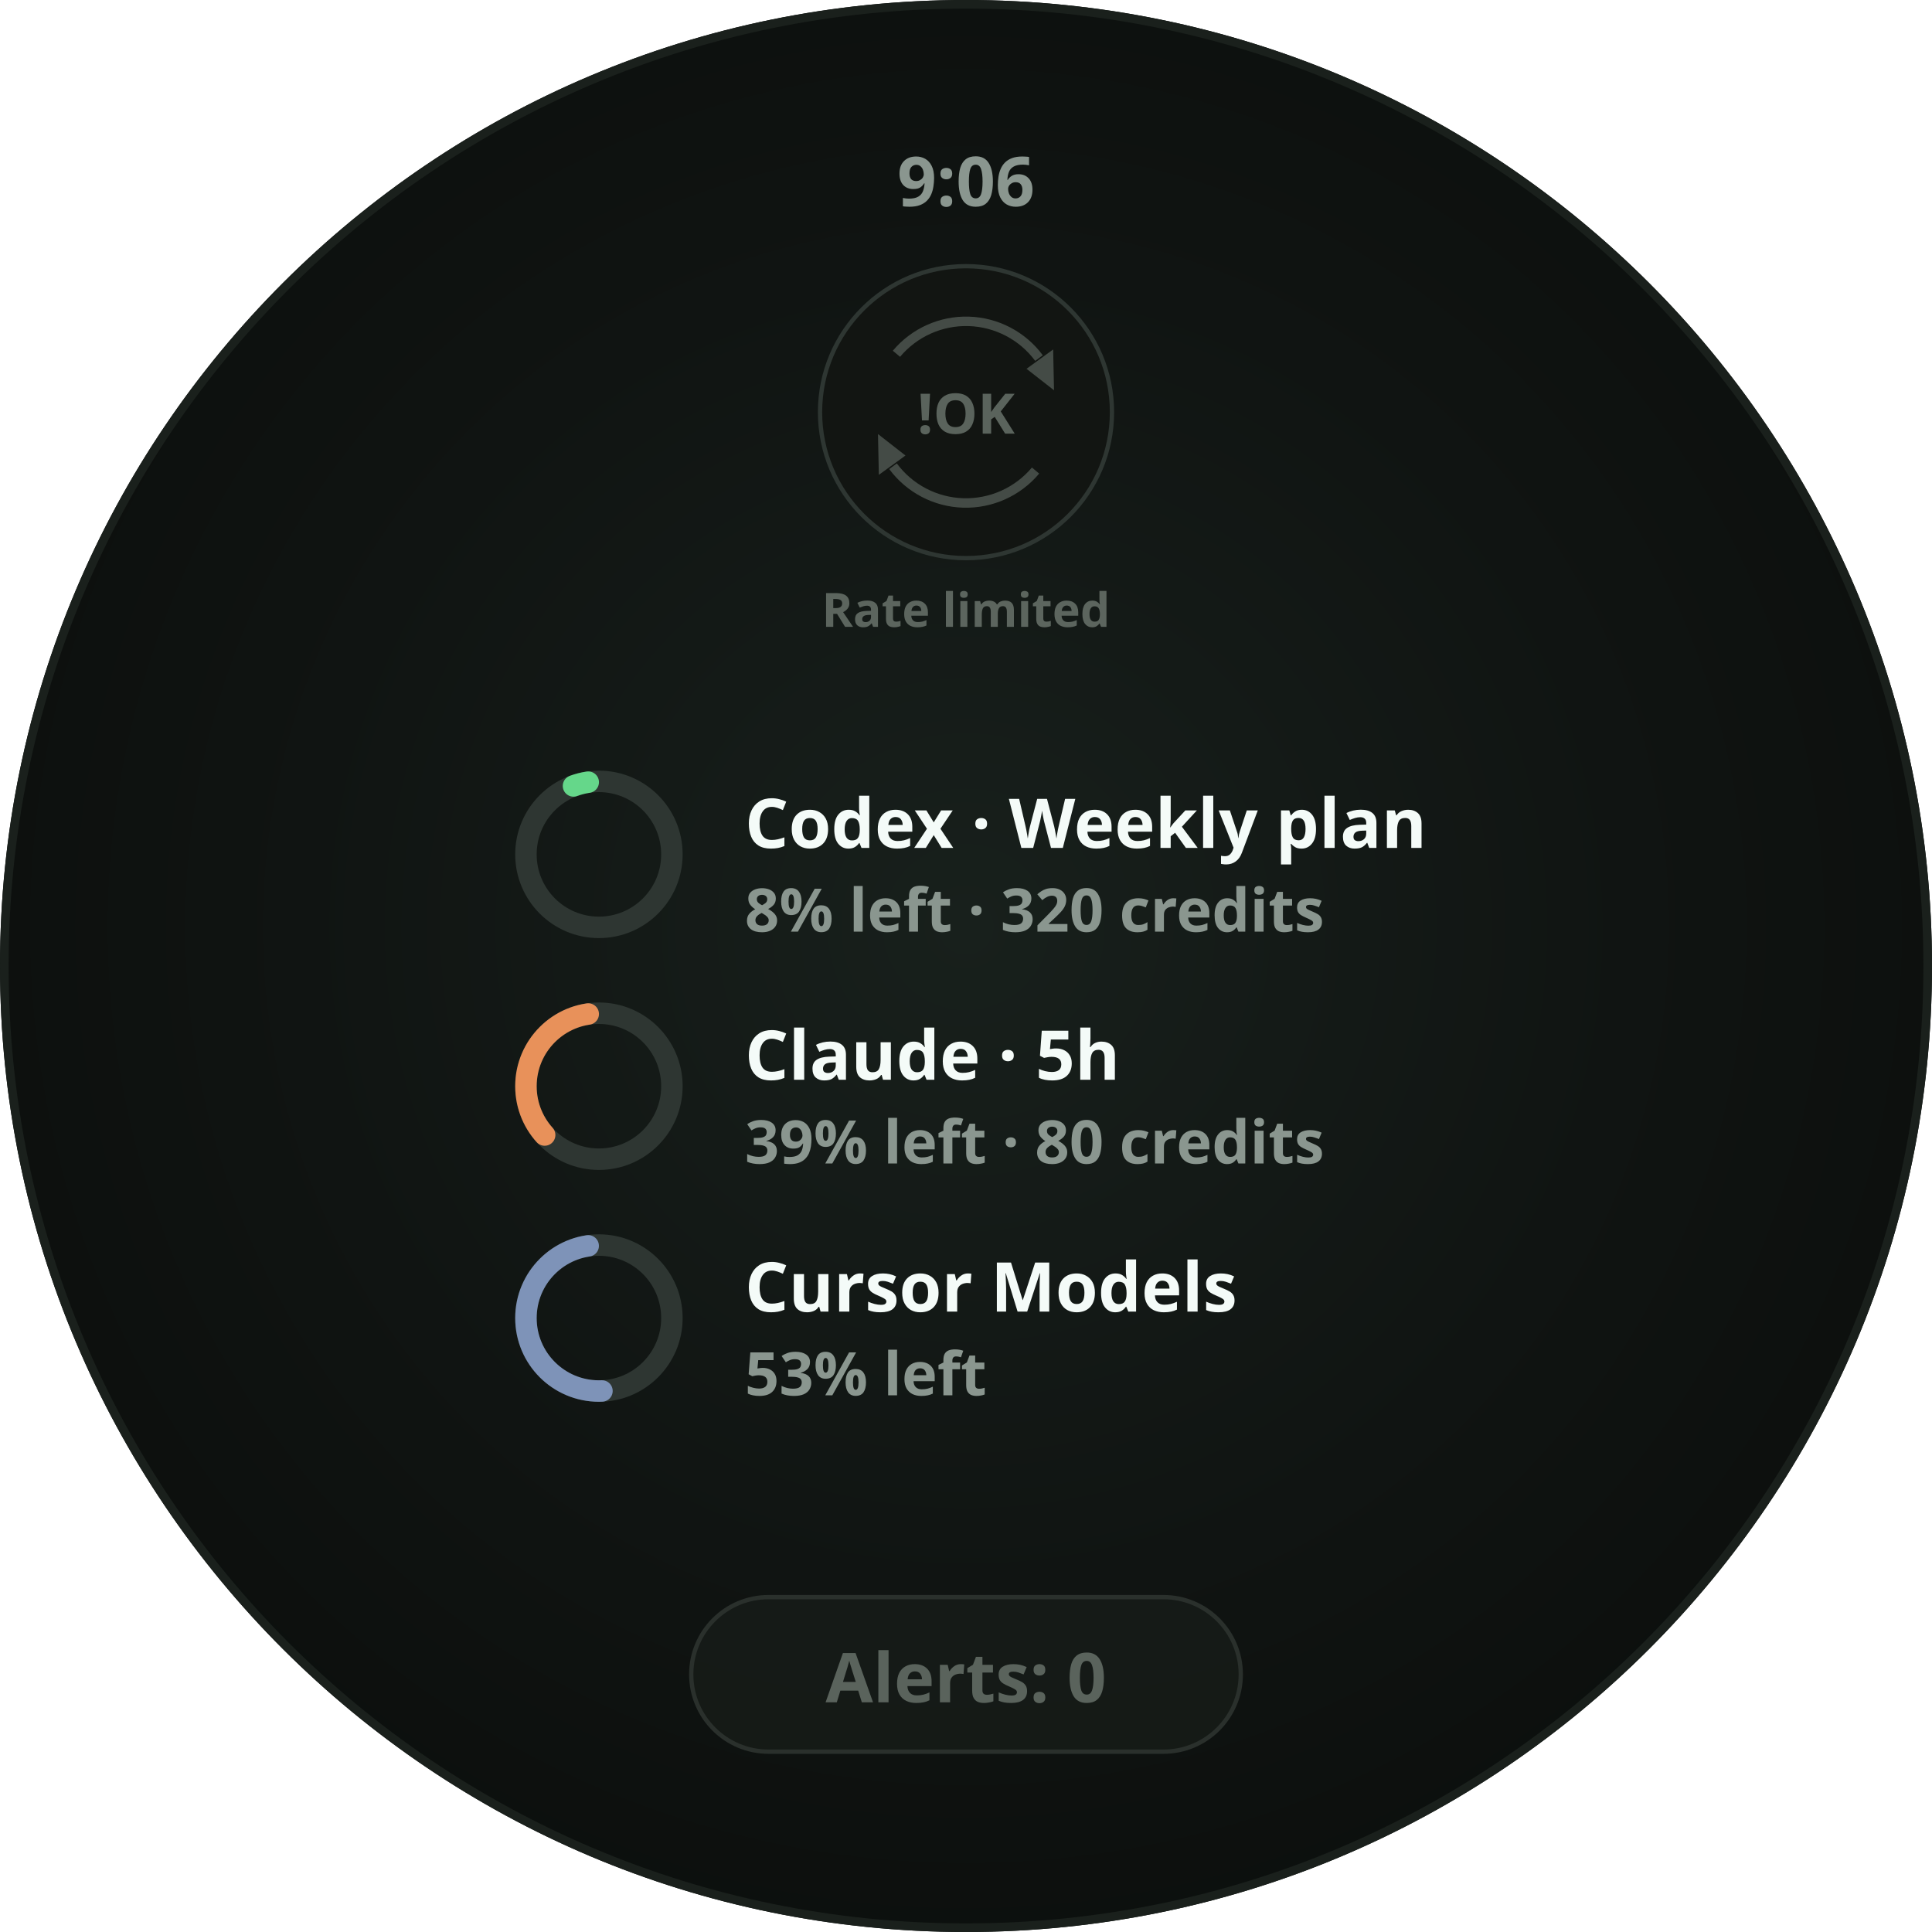
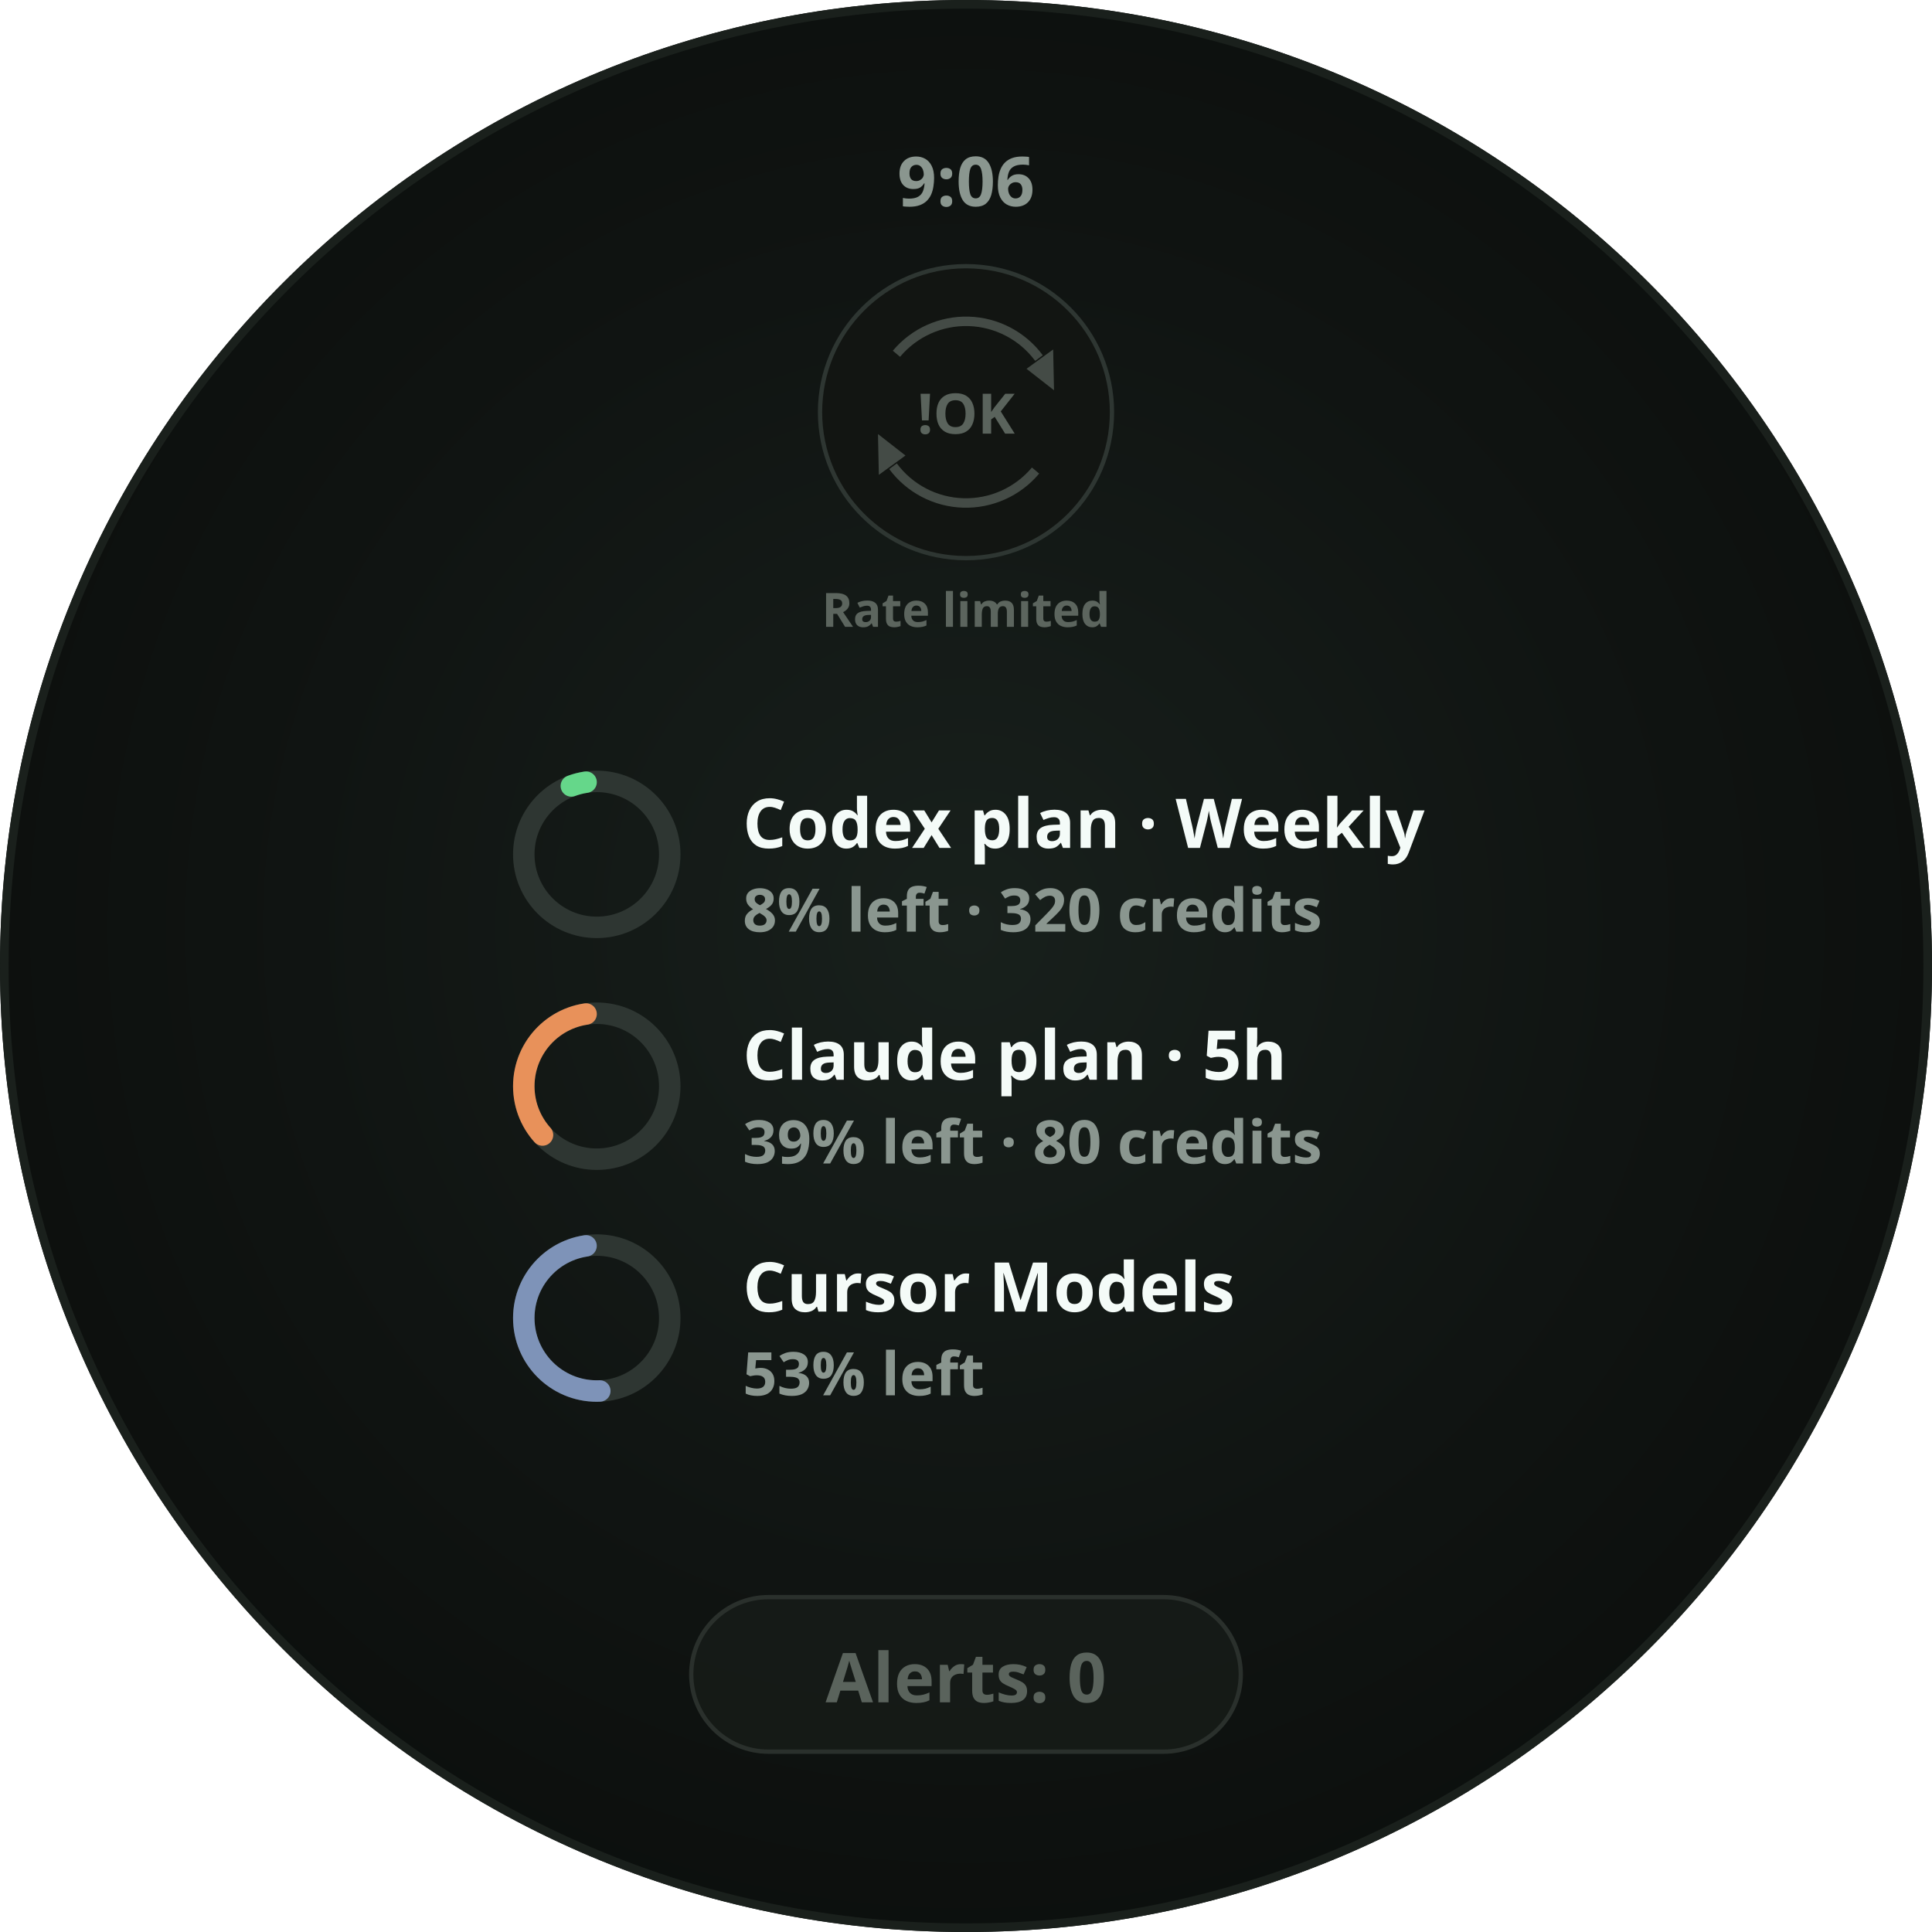
<svg xmlns="http://www.w3.org/2000/svg" width="450" height="450" viewBox="0 0 450 450" role="img" aria-label="Glance · legend · !OK · provider rate limit · refresh disabled">
  <defs>
    <radialGradient id="lift" cx="50%" cy="48%" r="62%">
      <stop offset="0%" stop-color="#18201C" />
      <stop offset="55%" stop-color="#101412" />
      <stop offset="100%" stop-color="#0A0D0B" />
    </radialGradient>
    <clipPath id="roundClip">
      <circle cx="225" cy="225" r="225" />
    </clipPath>
  </defs>
  <g clip-path="url(#roundClip)">
    <rect width="450" height="450" fill="url(#lift)" />
    <text x="225" y="48" text-anchor="middle" font-family="Noto Sans, sans-serif" font-size="16" font-weight="700" fill="#8A968F">9:06</text>
    <circle cx="225" cy="96" r="34" fill="#121512" stroke="#2E3632" stroke-width="1" />
    <path d="M 208.8 82.4 A 21.15 21.15 0 0 1 242.0 83.4" fill="none" stroke="#5A635C" stroke-width="2.2" stroke-linecap="butt" opacity="0.7" />
    <path d="M 245.5 90.9       L 239.1 85.9       L 245.3 81.4 Z" fill="#5A635C" opacity="0.7" />
    <path d="M 241.2 109.6 A 21.15 21.15 0 0 1 208.0 108.6" fill="none" stroke="#5A635C" stroke-width="2.2" stroke-linecap="butt" opacity="0.7" />
    <path d="M 204.5 101.1       L 210.9 106.1       L 204.7 110.6 Z" fill="#5A635C" opacity="0.7" />
    <text x="225" y="101.0" text-anchor="middle" font-family="Noto Sans, sans-serif" font-size="13" font-weight="700" fill="#5A635C">!OK</text>
    <text x="225" y="146.0" text-anchor="middle" font-family="Noto Sans, sans-serif" font-size="11" font-weight="700" fill="#5C655E">Rate limited</text>
-     <circle cx="139.5" cy="199" r="17" fill="none" stroke="#2E3632" stroke-width="5" />
-     <circle cx="139.5" cy="199" r="17" fill="none" stroke="#65D78A" stroke-width="5" stroke-linecap="round" stroke-dasharray="3.55 106.81" stroke-dashoffset="-100.77" transform="rotate(-90 139.5 199)" />
-     <text x="173.5" y="197.5" font-family="Noto Sans, sans-serif" font-size="16" font-weight="700" fill="#F4FBF8">Codex · Weekly plan</text>
-     <text x="173.5" y="217.0" font-family="Noto Sans, sans-serif" font-size="14" font-weight="700" fill="#8A968F">8% left · 320 credits</text>
-     <circle cx="139.5" cy="253" r="17" fill="none" stroke="#2E3632" stroke-width="5" />
-     <circle cx="139.5" cy="253" r="17" fill="none" stroke="#E8915A" stroke-width="5" stroke-linecap="round" stroke-dasharray="36.66 106.81" stroke-dashoffset="-67.66" transform="rotate(-90 139.5 253)" />
-     <text x="173.5" y="251.5" font-family="Noto Sans, sans-serif" font-size="16" font-weight="700" fill="#F4FBF8">Claude · 5h</text>
-     <text x="173.5" y="271.0" font-family="Noto Sans, sans-serif" font-size="14" font-weight="700" fill="#8A968F">39% left · 80 credits</text>
-     <circle cx="139.5" cy="307" r="17" fill="none" stroke="#2E3632" stroke-width="5" />
-     <circle cx="139.5" cy="307" r="17" fill="none" stroke="#7E93B8" stroke-width="5" stroke-linecap="round" stroke-dasharray="51.61 106.81" stroke-dashoffset="-52.70" transform="rotate(-90 139.5 307)" />
-     <text x="173.5" y="305.5" font-family="Noto Sans, sans-serif" font-size="16" font-weight="700" fill="#F4FBF8">Cursor Models</text>
-     <text x="173.5" y="325.0" font-family="Noto Sans, sans-serif" font-size="14" font-weight="700" fill="#8A968F">53% left</text>
+     <circle cx="139" cy="199" r="17" fill="none" stroke="#2E3632" stroke-width="5" />
+     <circle cx="139" cy="199" r="17" fill="none" stroke="#65D78A" stroke-width="5" stroke-linecap="round" stroke-dasharray="3.55 106.81" stroke-dashoffset="-100.77" transform="rotate(-90 139 199)" />
+     <text x="173" y="197.5" font-family="Noto Sans, sans-serif" font-size="16" font-weight="700" fill="#F4FBF8">Codex plan · Weekly</text>
+     <text x="173" y="217.0" font-family="Noto Sans, sans-serif" font-size="14" font-weight="700" fill="#8A968F">8% left · 320 credits</text>
+     <circle cx="139" cy="253" r="17" fill="none" stroke="#2E3632" stroke-width="5" />
+     <circle cx="139" cy="253" r="17" fill="none" stroke="#E8915A" stroke-width="5" stroke-linecap="round" stroke-dasharray="36.66 106.81" stroke-dashoffset="-67.66" transform="rotate(-90 139 253)" />
+     <text x="173" y="251.5" font-family="Noto Sans, sans-serif" font-size="16" font-weight="700" fill="#F4FBF8">Claude plan · 5h</text>
+     <text x="173" y="271.0" font-family="Noto Sans, sans-serif" font-size="14" font-weight="700" fill="#8A968F">39% left · 80 credits</text>
+     <circle cx="139" cy="307" r="17" fill="none" stroke="#2E3632" stroke-width="5" />
+     <circle cx="139" cy="307" r="17" fill="none" stroke="#7E93B8" stroke-width="5" stroke-linecap="round" stroke-dasharray="51.61 106.81" stroke-dashoffset="-52.70" transform="rotate(-90 139 307)" />
+     <text x="173" y="305.5" font-family="Noto Sans, sans-serif" font-size="16" font-weight="700" fill="#F4FBF8">Cursor Models</text>
+     <text x="173" y="325.0" font-family="Noto Sans, sans-serif" font-size="14" font-weight="700" fill="#8A968F">53% left</text>
    <rect x="161.0" y="372" width="128.0" height="36" rx="18" fill="#171B18" stroke="#2A302C" stroke-width="1" fill-opacity="0.85" />
    <text x="225" y="396.5" text-anchor="middle" font-family="Noto Sans, sans-serif" font-size="16" font-weight="700" fill="#5A635C">Alerts: 0</text>
  </g>
  <circle cx="225" cy="225" r="224.0" fill="none" stroke="#1A201C" stroke-width="2" />
</svg>
